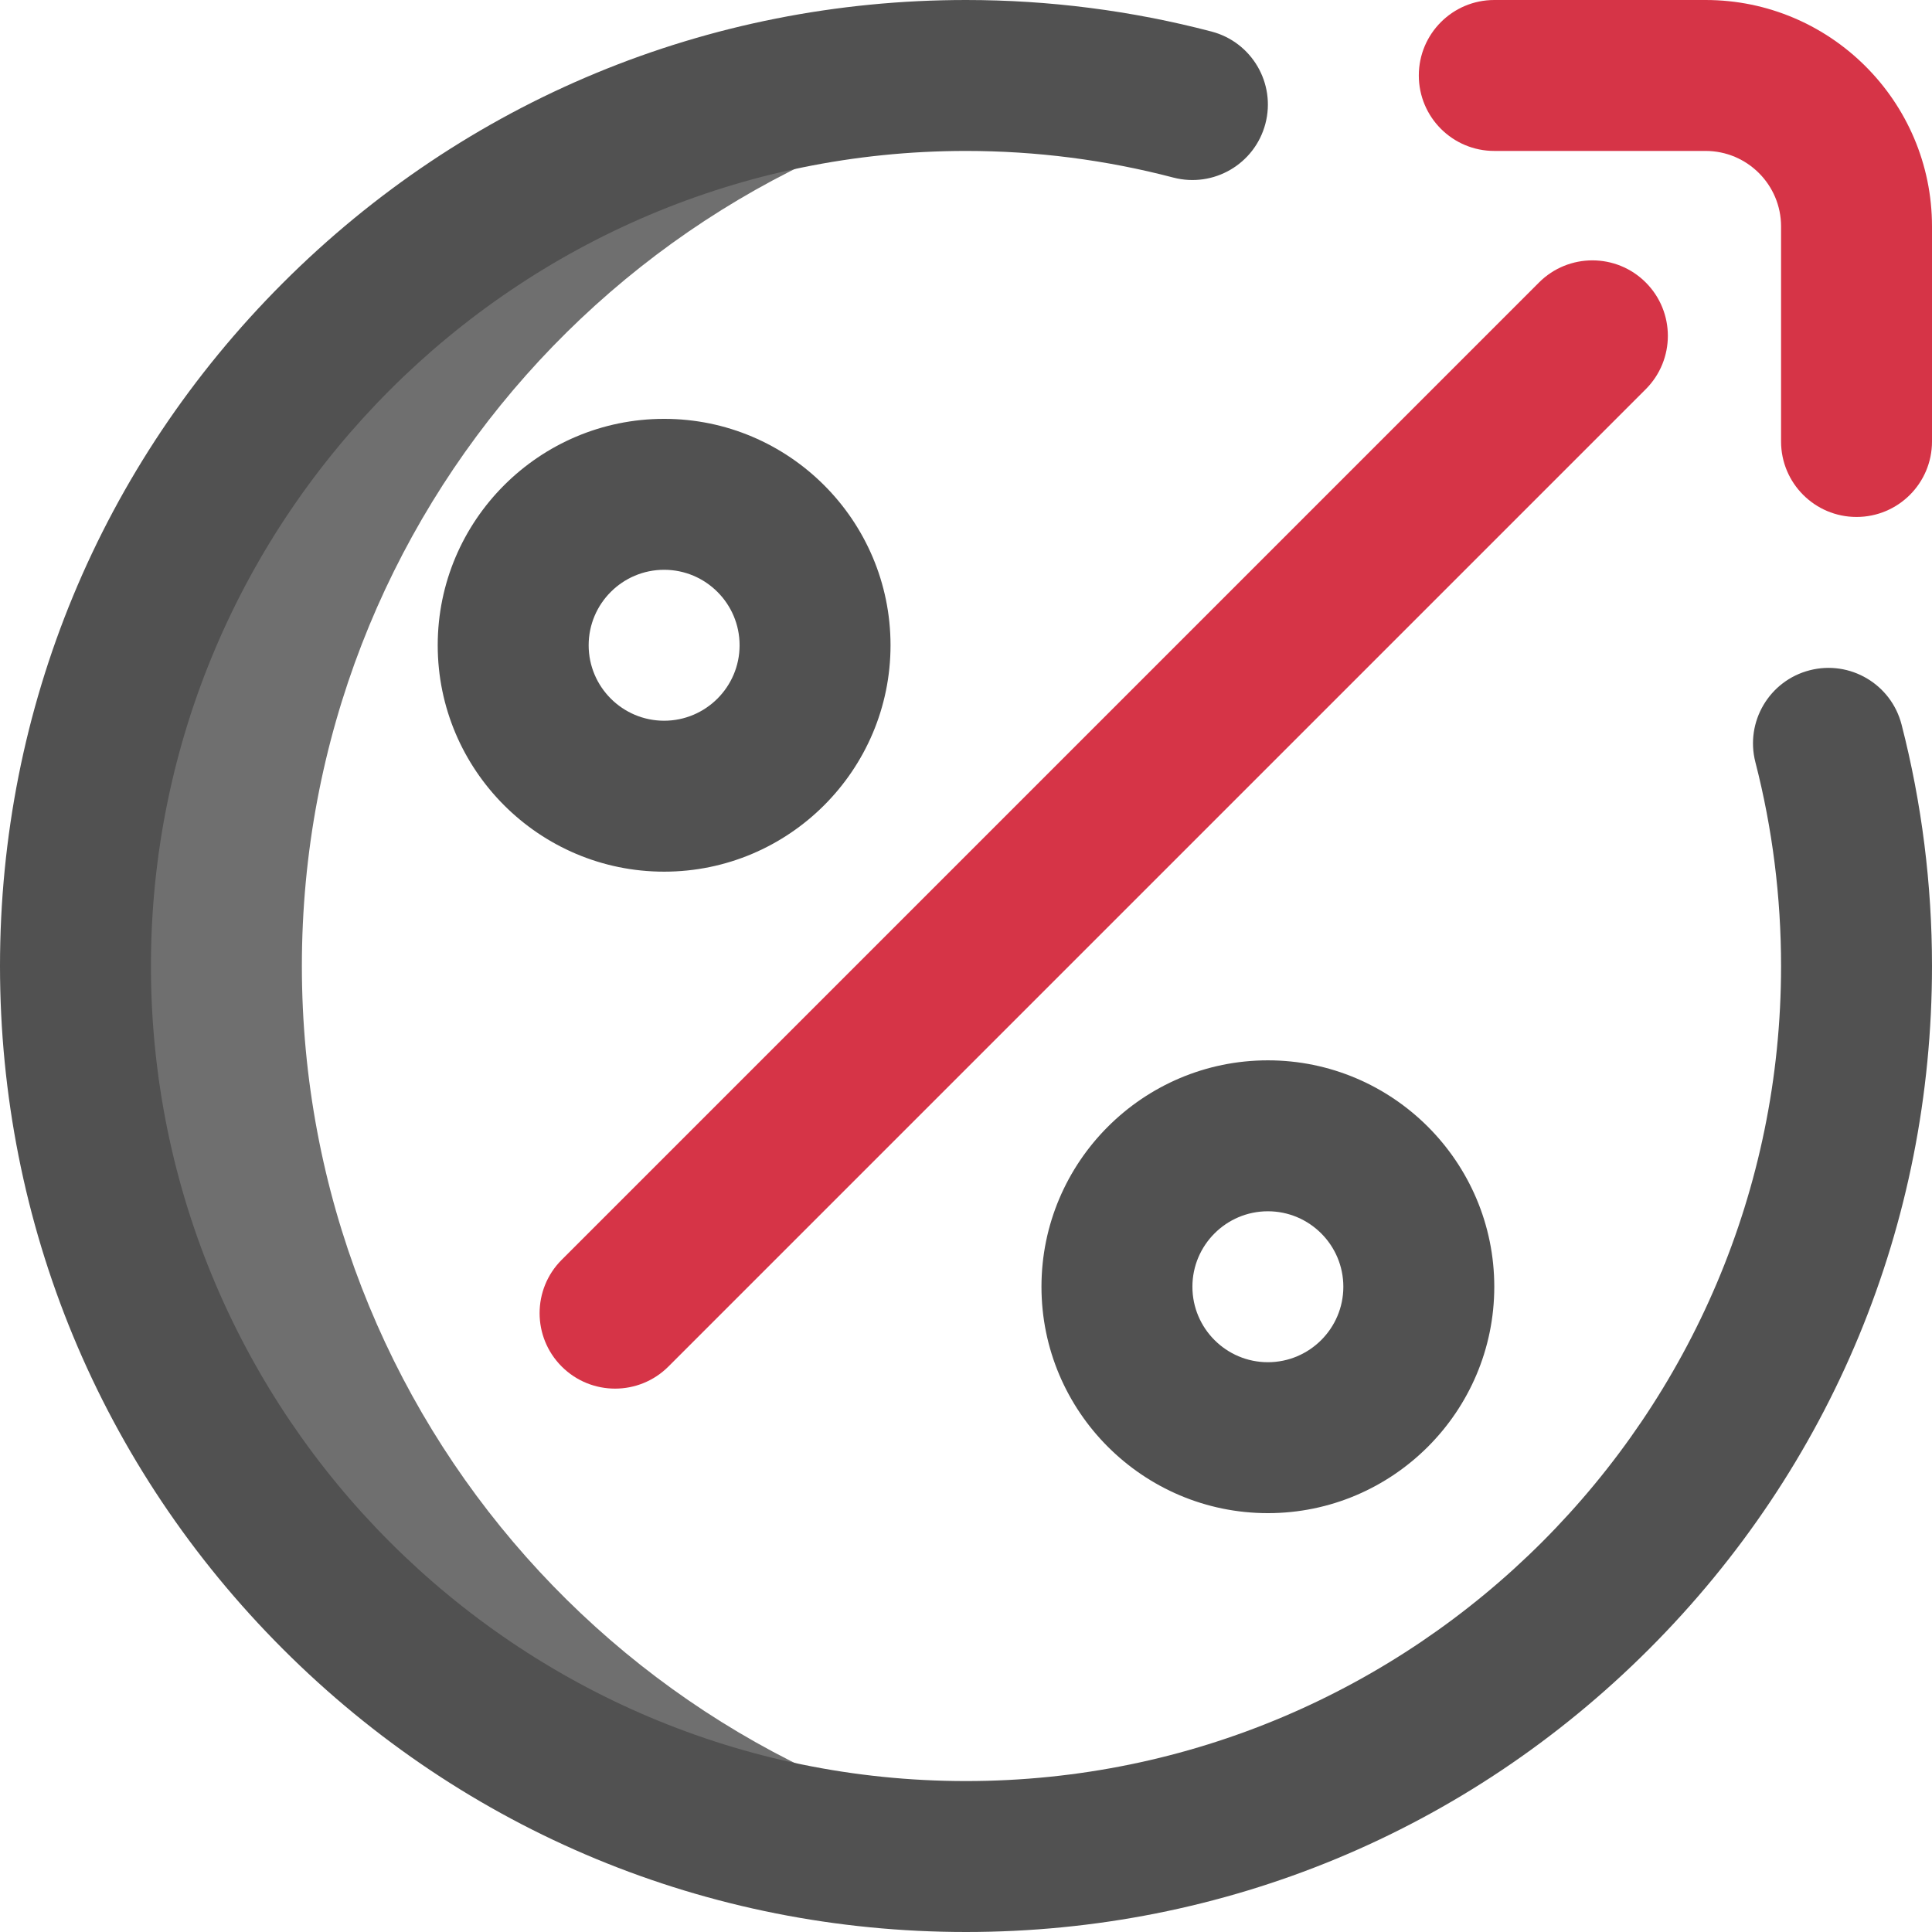
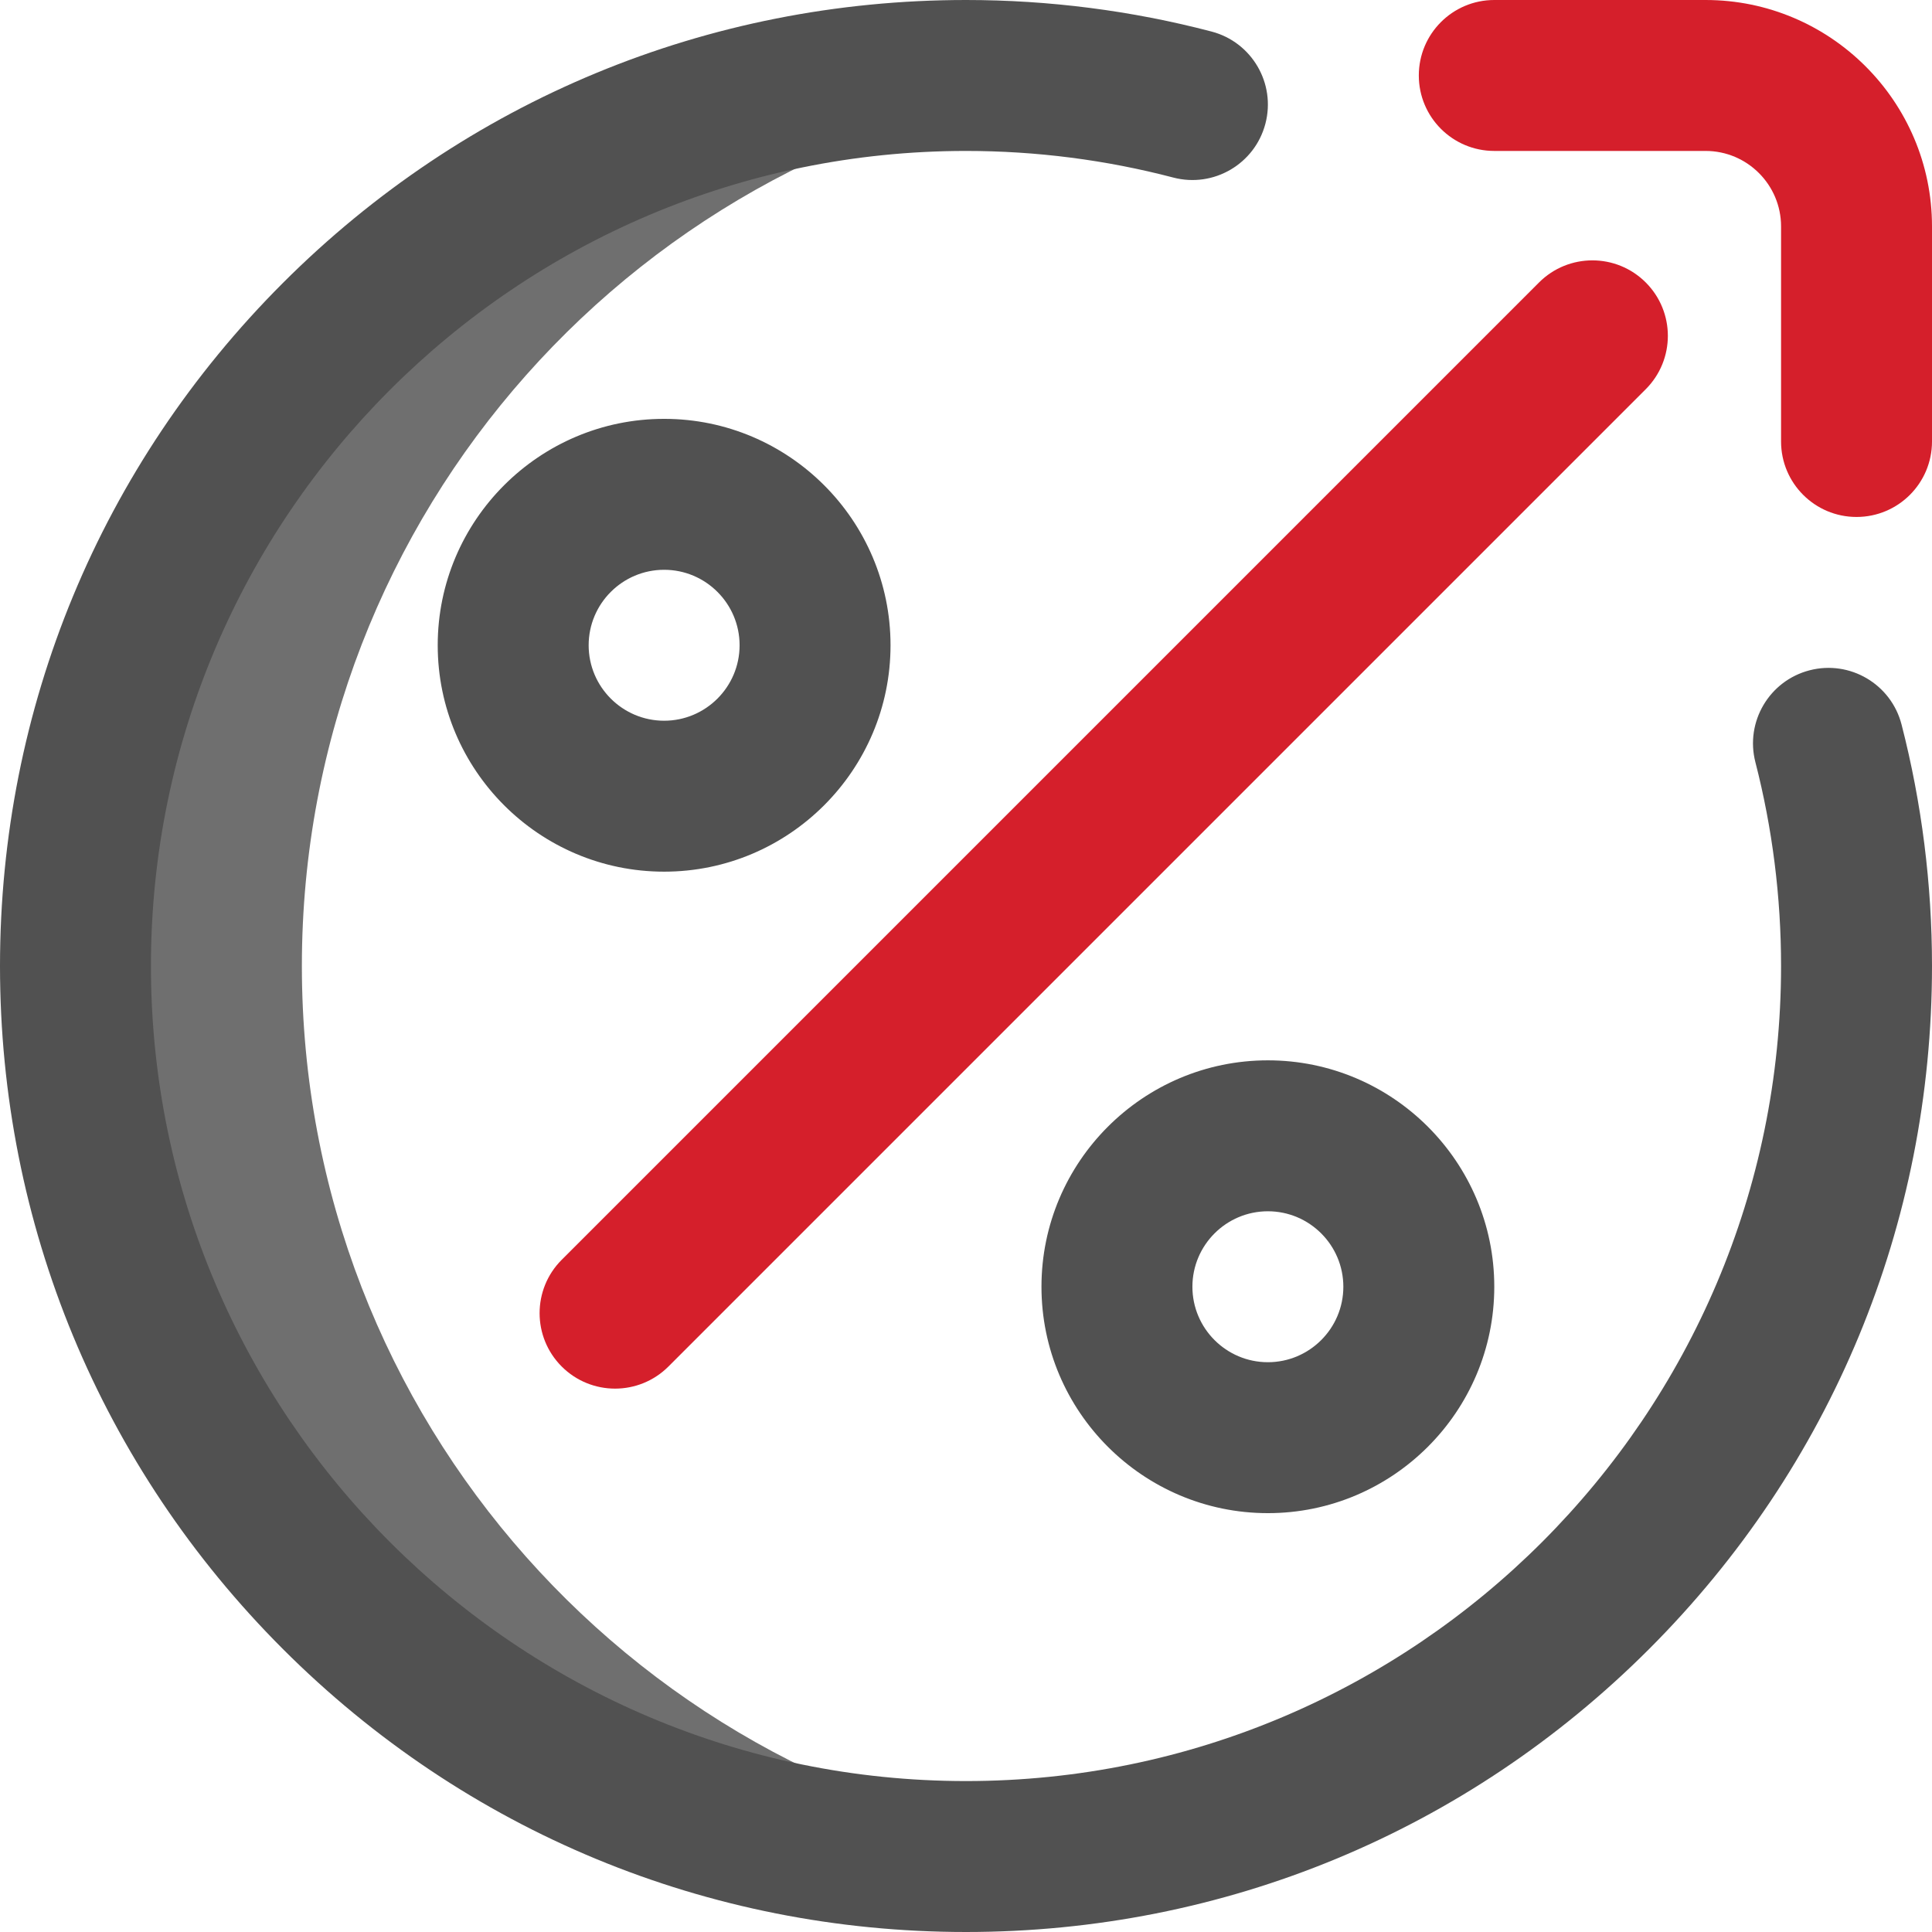
<svg xmlns="http://www.w3.org/2000/svg" id="Layer_1" enable-background="new 0 0 512 512" height="512" viewBox="0 0 512 512" width="512">
  <g>
    <path d="m80 256c0-120.176 89.826-219.372 206-234.11-9.824-1.247-19.837-1.89-30-1.89-130.339 0-236 105.661-236 236s105.661 236 236 236c10.163 0 20.176-.643 30-1.89-116.174-14.738-206-113.934-206-234.11z" fill="#6f6f6f" />
-     <path d="m492 137c-11.046 0-20-8.954-20-20v-57c0-11.028-8.972-20-20-20h-56c-11.046 0-20-8.954-20-20s8.954-20 20-20h56c33.084 0 60 26.916 60 60v57c0 11.046-8.954 20-20 20zm-314.858 225.142 259-259c7.811-7.811 7.811-20.474 0-28.284s-20.474-7.811-28.284 0l-259 259c-7.811 7.811-7.811 20.474 0 28.284 3.905 3.905 9.023 5.858 14.142 5.858s10.237-1.953 14.142-5.858z" fill="#D63447" />
+     <path d="m492 137c-11.046 0-20-8.954-20-20v-57c0-11.028-8.972-20-20-20h-56c-11.046 0-20-8.954-20-20s8.954-20 20-20h56c33.084 0 60 26.916 60 60v57c0 11.046-8.954 20-20 20zm-314.858 225.142 259-259c7.811-7.811 7.811-20.474 0-28.284s-20.474-7.811-28.284 0l-259 259c-7.811 7.811-7.811 20.474 0 28.284 3.905 3.905 9.023 5.858 14.142 5.858s10.237-1.953 14.142-5.858z" fill="#d51f2b" />
    <path d="m336 401c-33.084 0-60-26.916-60-60s26.916-60 60-60 60 26.916 60 60-26.916 60-60 60zm0-80c-11.028 0-20 8.972-20 20s8.972 20 20 20 20-8.972 20-20-8.972-20-20-20zm-160-90c-33.084 0-60-26.916-60-60s26.916-60 60-60 60 26.916 60 60-26.916 60-60 60zm0-80c-11.028 0-20 8.972-20 20s8.972 20 20 20 20-8.972 20-20-8.972-20-20-20zm261.02 286.019c48.351-48.352 74.98-112.639 74.98-181.019 0-21.661-2.714-43.189-8.066-63.985-2.753-10.698-13.66-17.139-24.354-14.384-10.697 2.753-17.137 13.657-14.384 24.354 4.515 17.541 6.804 35.715 6.804 54.015 0 119.103-96.897 216-216 216s-216-96.897-216-216 96.897-216 216-216c18.594 0 37.075 2.373 54.929 7.053 10.687 2.799 21.617-3.591 24.417-14.276s-3.591-21.617-14.276-24.417c-21.162-5.547-43.055-8.36-65.07-8.36-68.38 0-132.667 26.629-181.02 74.98-48.351 48.353-74.98 112.64-74.98 181.02s26.629 132.667 74.98 181.019c48.353 48.352 112.64 74.981 181.02 74.981s132.667-26.629 181.02-74.981z" fill="#515151" />
  </g>
</svg>
